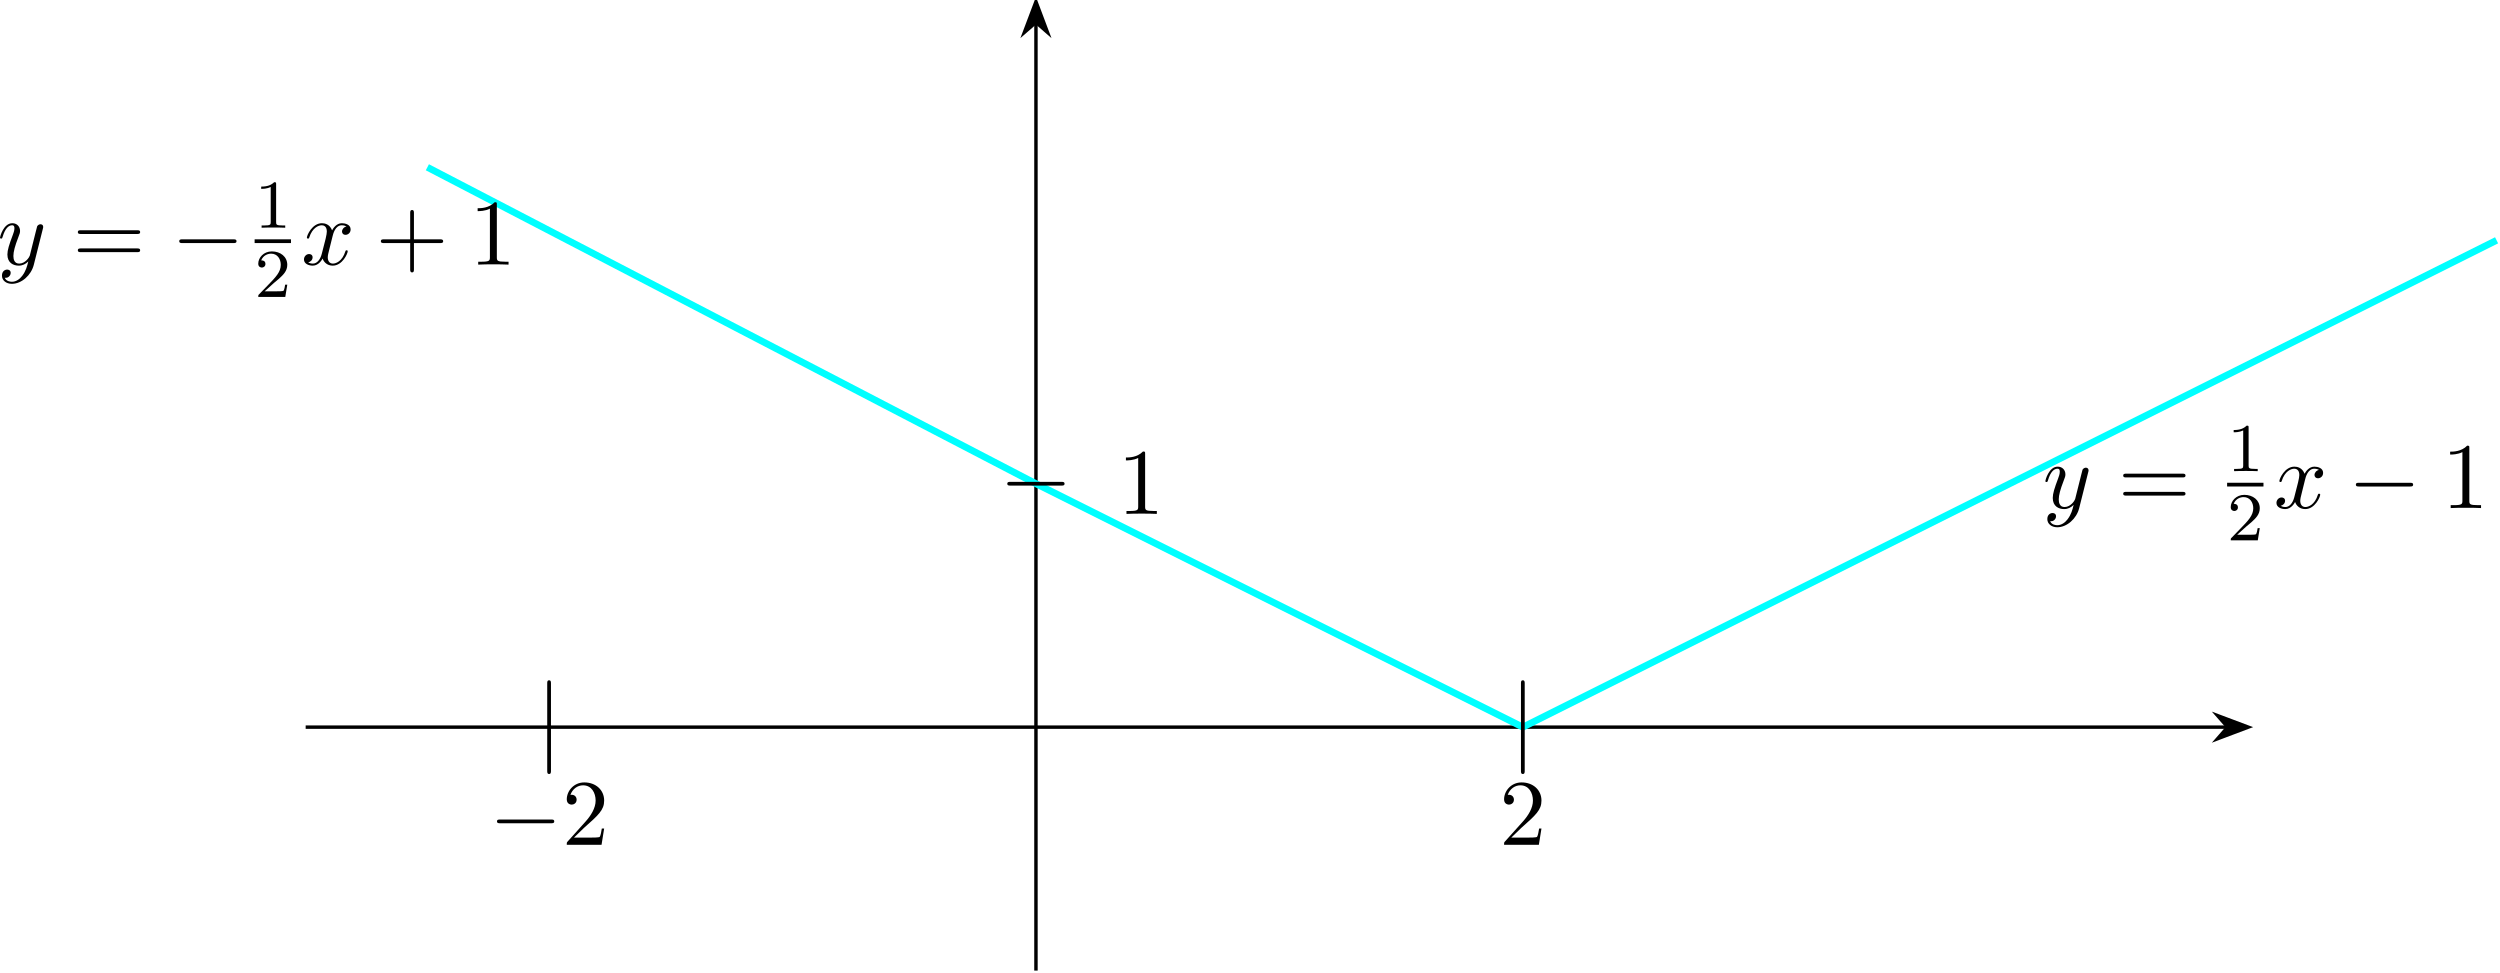
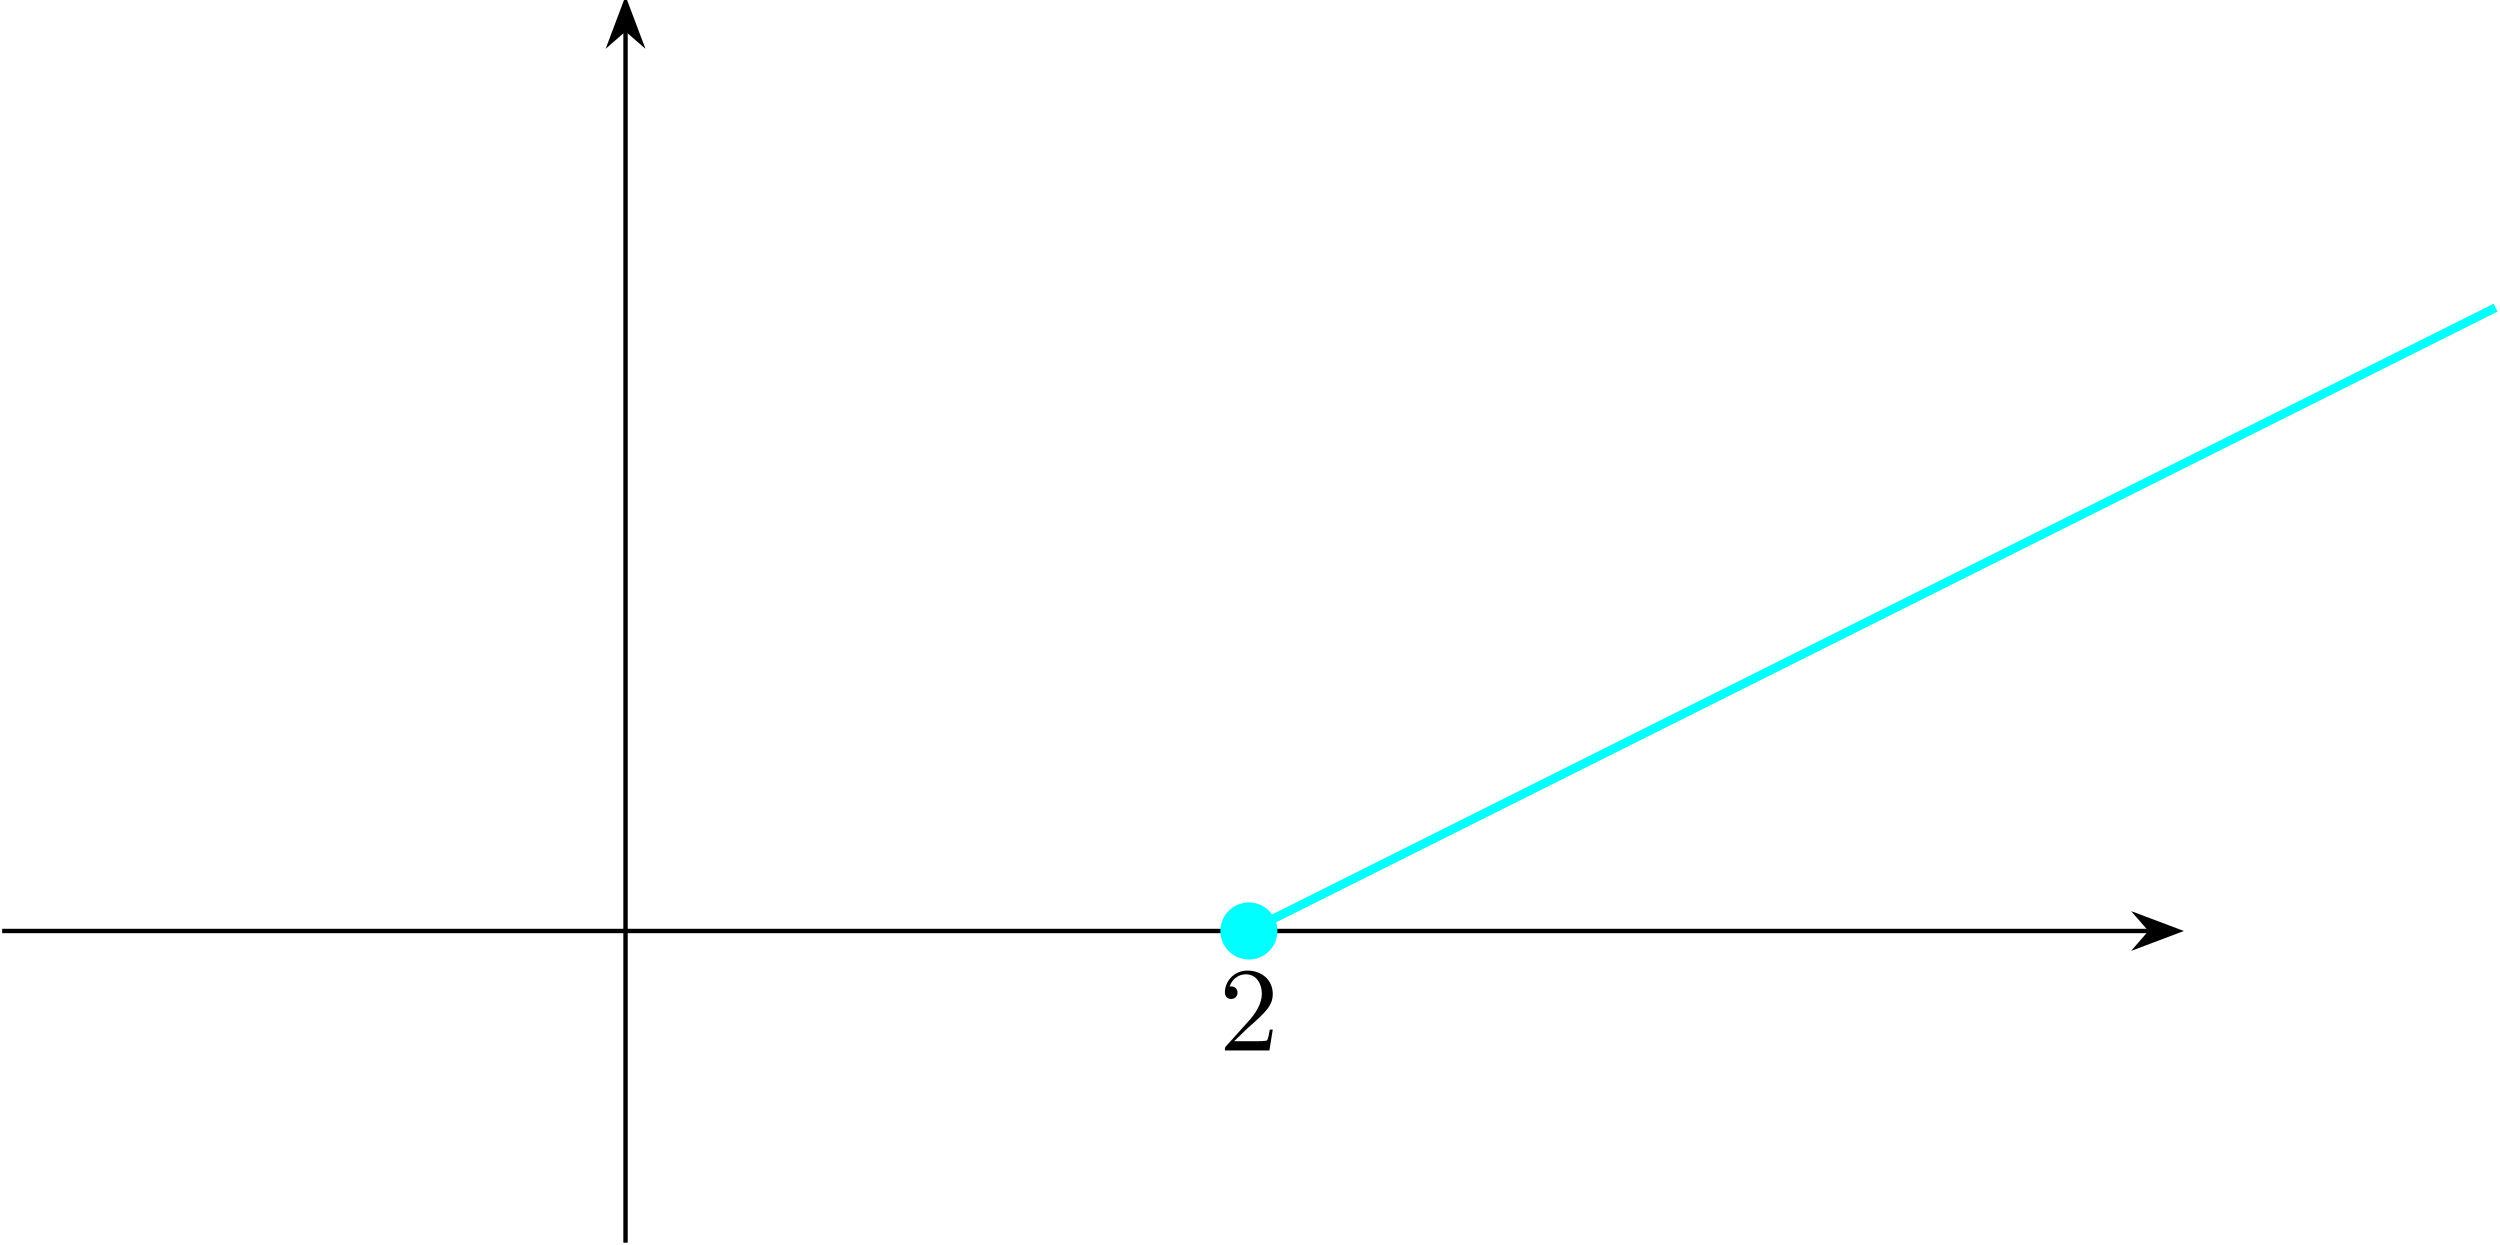
- <svg xmlns="http://www.w3.org/2000/svg" xmlns:xlink="http://www.w3.org/1999/xlink" version="1.1" width="407.556pt" height="158.506pt" viewBox="5.531 211.329 407.556 158.506">
+ <svg xmlns="http://www.w3.org/2000/svg" xmlns:xlink="http://www.w3.org/1999/xlink" version="1.1" width="318.32pt" height="158.506pt" viewBox="-0 .793 318.32 158.506">
  <defs>
-     <path id="g11-49" d="M2.503-5.077C2.503-5.292 2.487-5.3 2.271-5.3C1.945-4.981 1.522-4.79 .765-4.79V-4.527C.98-4.527 1.411-4.527 1.873-4.742V-.654C1.873-.359 1.849-.263 1.092-.263H.813V0C1.14-.024 1.825-.024 2.184-.024S3.236-.024 3.563 0V-.263H3.284C2.527-.263 2.503-.359 2.503-.654V-5.077Z" />
-     <path id="g11-50" d="M2.248-1.626C2.375-1.745 2.71-2.008 2.837-2.12C3.332-2.574 3.802-3.013 3.802-3.738C3.802-4.686 3.005-5.3 2.008-5.3C1.052-5.3 .422-4.575 .422-3.866C.422-3.475 .733-3.419 .845-3.419C1.012-3.419 1.259-3.539 1.259-3.842C1.259-4.256 .861-4.256 .765-4.256C.996-4.838 1.53-5.037 1.921-5.037C2.662-5.037 3.045-4.407 3.045-3.738C3.045-2.909 2.463-2.303 1.522-1.339L.518-.303C.422-.215 .422-.199 .422 0H3.571L3.802-1.427H3.555C3.531-1.267 3.467-.869 3.371-.717C3.324-.654 2.718-.654 2.59-.654H1.172L2.248-1.626Z" />
-     <path id="g10-120" d="M3.644-3.295C3.709-3.578 3.96-4.582 4.724-4.582C4.778-4.582 5.04-4.582 5.269-4.44C4.964-4.385 4.745-4.113 4.745-3.851C4.745-3.676 4.865-3.469 5.16-3.469C5.4-3.469 5.749-3.665 5.749-4.102C5.749-4.669 5.105-4.822 4.735-4.822C4.102-4.822 3.72-4.244 3.589-3.993C3.316-4.713 2.727-4.822 2.411-4.822C1.276-4.822 .655-3.415 .655-3.142C.655-3.033 .764-3.033 .785-3.033C.873-3.033 .905-3.055 .927-3.153C1.298-4.309 2.018-4.582 2.389-4.582C2.596-4.582 2.978-4.484 2.978-3.851C2.978-3.513 2.793-2.782 2.389-1.255C2.215-.578 1.833-.12 1.353-.12C1.287-.12 1.036-.12 .807-.262C1.08-.316 1.32-.545 1.32-.851C1.32-1.145 1.08-1.233 .916-1.233C.589-1.233 .316-.949 .316-.6C.316-.098 .862 .12 1.342 .12C2.062 .12 2.455-.644 2.487-.709C2.618-.305 3.011 .12 3.665 .12C4.789 .12 5.411-1.287 5.411-1.56C5.411-1.669 5.313-1.669 5.28-1.669C5.182-1.669 5.16-1.625 5.138-1.549C4.778-.382 4.036-.12 3.687-.12C3.262-.12 3.087-.469 3.087-.84C3.087-1.08 3.153-1.32 3.273-1.8L3.644-3.295Z" />
-     <path id="g10-121" d="M5.302-4.156C5.345-4.309 5.345-4.331 5.345-4.407C5.345-4.604 5.193-4.702 5.029-4.702C4.92-4.702 4.745-4.636 4.647-4.473C4.625-4.418 4.538-4.08 4.495-3.884C4.418-3.6 4.342-3.305 4.276-3.011L3.785-1.047C3.742-.884 3.273-.12 2.553-.12C1.996-.12 1.876-.6 1.876-1.004C1.876-1.505 2.062-2.182 2.433-3.142C2.607-3.589 2.651-3.709 2.651-3.927C2.651-4.418 2.302-4.822 1.756-4.822C.72-4.822 .316-3.24 .316-3.142C.316-3.033 .425-3.033 .447-3.033C.556-3.033 .567-3.055 .622-3.229C.916-4.255 1.353-4.582 1.724-4.582C1.811-4.582 1.996-4.582 1.996-4.233C1.996-3.96 1.887-3.676 1.811-3.469C1.375-2.313 1.178-1.691 1.178-1.178C1.178-.207 1.865 .12 2.509 .12C2.935 .12 3.305-.065 3.611-.371C3.469 .196 3.338 .731 2.902 1.309C2.618 1.68 2.204 1.996 1.702 1.996C1.549 1.996 1.058 1.964 .873 1.538C1.047 1.538 1.189 1.538 1.342 1.407C1.451 1.309 1.56 1.167 1.56 .96C1.56 .622 1.265 .578 1.156 .578C.905 .578 .545 .753 .545 1.287C.545 1.833 1.025 2.236 1.702 2.236C2.825 2.236 3.949 1.244 4.255 .011L5.302-4.156Z" />
-     <path id="g14-43" d="M4.462-2.509H7.505C7.658-2.509 7.865-2.509 7.865-2.727S7.658-2.945 7.505-2.945H4.462V-6C4.462-6.153 4.462-6.36 4.244-6.36S4.025-6.153 4.025-6V-2.945H.971C.818-2.945 .611-2.945 .611-2.727S.818-2.509 .971-2.509H4.025V.545C4.025 .698 4.025 .905 4.244 .905S4.462 .698 4.462 .545V-2.509Z" />
-     <path id="g14-49" d="M3.207-6.982C3.207-7.244 3.207-7.265 2.956-7.265C2.28-6.567 1.32-6.567 .971-6.567V-6.229C1.189-6.229 1.833-6.229 2.4-6.513V-.862C2.4-.469 2.367-.338 1.385-.338H1.036V0C1.418-.033 2.367-.033 2.804-.033S4.189-.033 4.571 0V-.338H4.222C3.24-.338 3.207-.458 3.207-.862V-6.982Z" />
    <path id="g14-50" d="M1.385-.84L2.542-1.964C4.244-3.469 4.898-4.058 4.898-5.149C4.898-6.393 3.916-7.265 2.585-7.265C1.353-7.265 .545-6.262 .545-5.291C.545-4.68 1.091-4.68 1.124-4.68C1.309-4.68 1.691-4.811 1.691-5.258C1.691-5.542 1.495-5.825 1.113-5.825C1.025-5.825 1.004-5.825 .971-5.815C1.222-6.524 1.811-6.927 2.444-6.927C3.436-6.927 3.905-6.044 3.905-5.149C3.905-4.276 3.36-3.415 2.76-2.738L.665-.404C.545-.284 .545-.262 .545 0H4.593L4.898-1.898H4.625C4.571-1.571 4.495-1.091 4.385-.927C4.309-.84 3.589-.84 3.349-.84H1.385Z" />
-     <path id="g14-61" d="M7.495-3.567C7.658-3.567 7.865-3.567 7.865-3.785S7.658-4.004 7.505-4.004H.971C.818-4.004 .611-4.004 .611-3.785S.818-3.567 .982-3.567H7.495ZM7.505-1.451C7.658-1.451 7.865-1.451 7.865-1.669S7.658-1.887 7.495-1.887H.982C.818-1.887 .611-1.887 .611-1.669S.818-1.451 .971-1.451H7.505Z" />
-     <path id="g7-0" d="M7.189-2.509C7.375-2.509 7.571-2.509 7.571-2.727S7.375-2.945 7.189-2.945H1.287C1.102-2.945 .905-2.945 .905-2.727S1.102-2.509 1.287-2.509H7.189Z" />
-     <path id="g7-106" d="M1.735-7.789C1.735-7.985 1.735-8.182 1.516-8.182S1.298-7.985 1.298-7.789V2.335C1.298 2.531 1.298 2.727 1.516 2.727S1.735 2.531 1.735 2.335V-7.789Z" />
  </defs>
  <g id="page1" transform="matrix(1.4 0 0 1.4 0 0)">
-     <path d="M39.543 235.621H263.254" stroke="#000" fill="none" stroke-width=".399" />
-     <path d="M265.75 235.621L262.176 234.277L263.352 235.621L262.176 236.969Z" />
-     <path d="M265.75 235.621L262.176 234.277L263.352 235.621L262.176 236.969Z" stroke="#000" fill="none" stroke-width=".399" stroke-miterlimit="10" />
-     <path d="M124.582 263.969V153.644" stroke="#000" fill="none" stroke-width=".399" stroke-miterlimit="10" />
-     <path d="M124.582 151.149L123.234 154.719L124.582 153.547L125.926 154.719Z" />
-     <path d="M124.582 151.149L123.234 154.719L124.582 153.547L125.926 154.719Z" stroke="#000" fill="none" stroke-width=".399" stroke-miterlimit="10" />
-     <path d="M53.715 170.426L124.582 207.273L181.277 235.621L237.969 207.273L294.664 178.93" stroke="#0ff" fill="none" stroke-width=".797" stroke-miterlimit="10" />
-     <g transform="matrix(1 0 0 1 -63.6634 13.7)">
-       <use x="124.582" y="235.622" xlink:href="#g7-0" />
-       <use x="133.067" y="235.622" xlink:href="#g14-50" />
+     <path d="M56.891 113.586V3.262" stroke="#000" fill="none" stroke-width=".399" />
+     <path d="M56.891 .766L55.547 4.336L56.891 3.164L58.238 4.336Z" />
+     <path d="M56.891 .766L55.547 4.336L56.891 3.164L58.238 4.336Z" stroke="#000" fill="none" stroke-width=".399" stroke-miterlimit="10" />
+     <path d="M.199 85.238H195.562" stroke="#000" fill="none" stroke-width=".399" stroke-miterlimit="10" />
+     <path d="M198.059 85.238L194.488 83.895L195.66 85.238L194.488 86.586Z" />
+     <path d="M198.059 85.238L194.488 83.895L195.66 85.238L194.488 86.586Z" stroke="#000" fill="none" stroke-width=".399" stroke-miterlimit="10" />
+     <path d="M113.586 85.238L226.973 28.547" stroke="#0ff" fill="none" stroke-width=".797" stroke-miterlimit="10" />
+     <g transform="matrix(1 0 0 1 53.9659 10.8656)">
+       <use x="56.892" y="85.239" xlink:href="#g14-50" />
    </g>
-     <g transform="matrix(1 0 0 1 53.966 13.7)">
-       <use x="124.582" y="235.622" xlink:href="#g14-50" />
-     </g>
-     <g transform="matrix(1 0 0 1 55.178 2.727)">
-       <use x="124.582" y="235.622" xlink:href="#g7-106" />
-     </g>
-     <g transform="matrix(1 0 0 1 -58.2088 2.727)">
-       <use x="124.582" y="235.622" xlink:href="#g7-106" />
-     </g>
-     <g transform="matrix(1 0 0 1 -4.242 -25.619)">
-       <use x="124.582" y="235.622" xlink:href="#g7-0" />
-     </g>
-     <g transform="matrix(1 0 0 1 9.505 -24.832)">
-       <use x="124.582" y="235.622" xlink:href="#g14-49" />
-     </g>
-     <g transform="matrix(1 0 0 1 117.223 -25.512)">
-       <use x="124.582" y="235.622" xlink:href="#g10-121" />
-       <use x="133.352" y="235.622" xlink:href="#g14-61" />
-       <use x="146.063" y="231.326" xlink:href="#g11-49" />
-     </g>
-     <rect x="146.063" y="232.676" height=".436" width="4.234" transform="matrix(1 0 0 1 117.223 -25.512)" />
-     <g transform="matrix(1 0 0 1 117.223 -25.512)">
-       <use x="146.063" y="239.383" xlink:href="#g11-50" />
-       <use x="151.493" y="235.622" xlink:href="#g10-120" />
-       <use x="160.152" y="235.622" xlink:href="#g7-0" />
-       <use x="171.061" y="235.622" xlink:href="#g14-49" />
-     </g>
-     <g transform="matrix(1 0 0 1 -120.9477 -53.859)">
-       <use x="124.582" y="235.622" xlink:href="#g10-121" />
-       <use x="133.352" y="235.622" xlink:href="#g14-61" />
-       <use x="144.867" y="235.622" xlink:href="#g7-0" />
-       <use x="154.548" y="231.326" xlink:href="#g11-49" />
-     </g>
-     <rect x="154.548" y="232.676" height=".436" width="4.234" transform="matrix(1 0 0 1 -120.9477 -53.859)" />
-     <g transform="matrix(1 0 0 1 -120.9477 -53.859)">
-       <use x="154.548" y="239.383" xlink:href="#g11-50" />
-       <use x="159.978" y="235.622" xlink:href="#g10-120" />
-       <use x="168.637" y="235.622" xlink:href="#g14-43" />
-       <use x="179.546" y="235.622" xlink:href="#g14-49" />
-     </g>
+     <path d="M115.781 85.238C115.781 84.027 114.797 83.043 113.586 83.043C112.375 83.043 111.391 84.027 111.391 85.238C111.391 86.449 112.375 87.434 113.586 87.434C114.797 87.434 115.781 86.449 115.781 85.238Z" fill="#0ff" />
+     <path d="M115.781 85.238C115.781 84.027 114.797 83.043 113.586 83.043C112.375 83.043 111.391 84.027 111.391 85.238C111.391 86.449 112.375 87.434 113.586 87.434C114.797 87.434 115.781 86.449 115.781 85.238Z" stroke="#0ff" fill="none" stroke-width=".797" stroke-miterlimit="10" />
  </g>
</svg>
